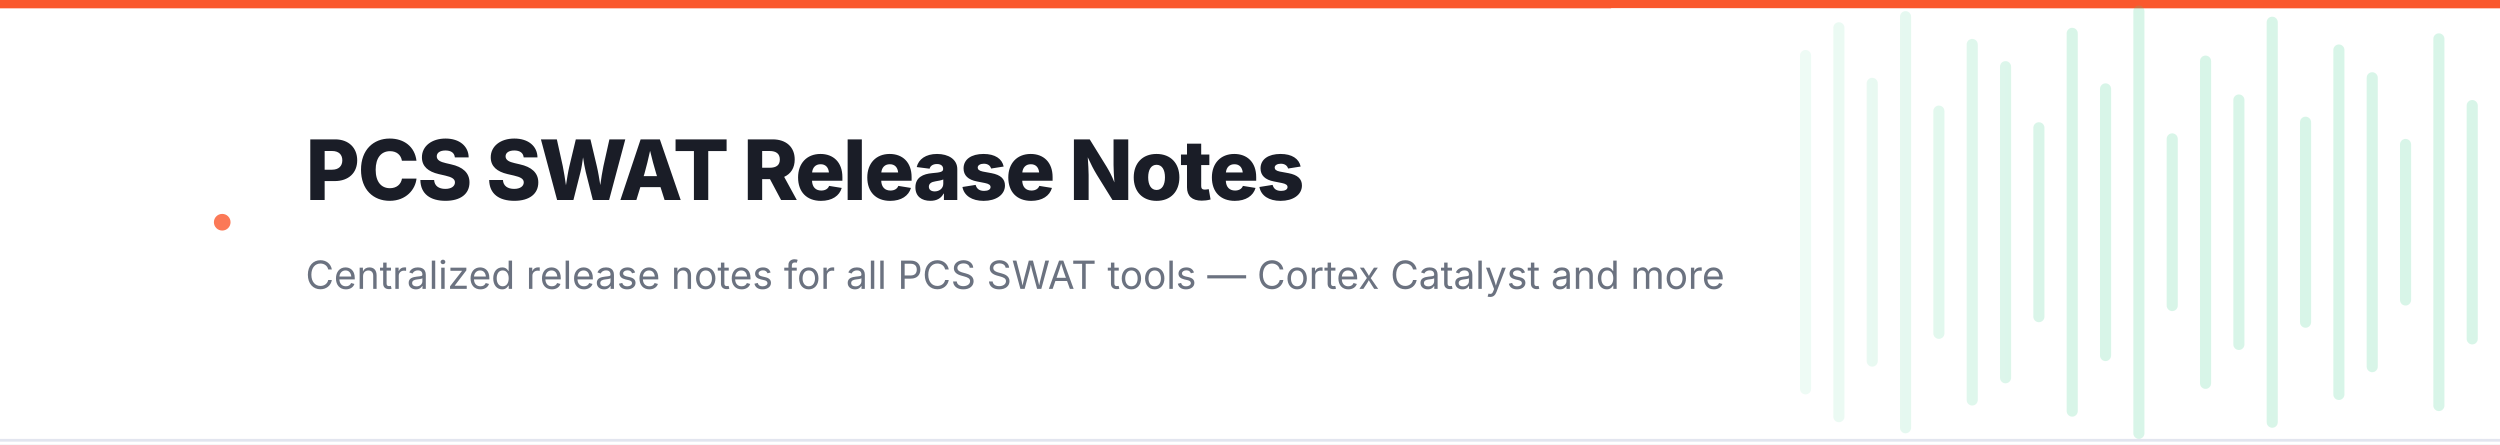
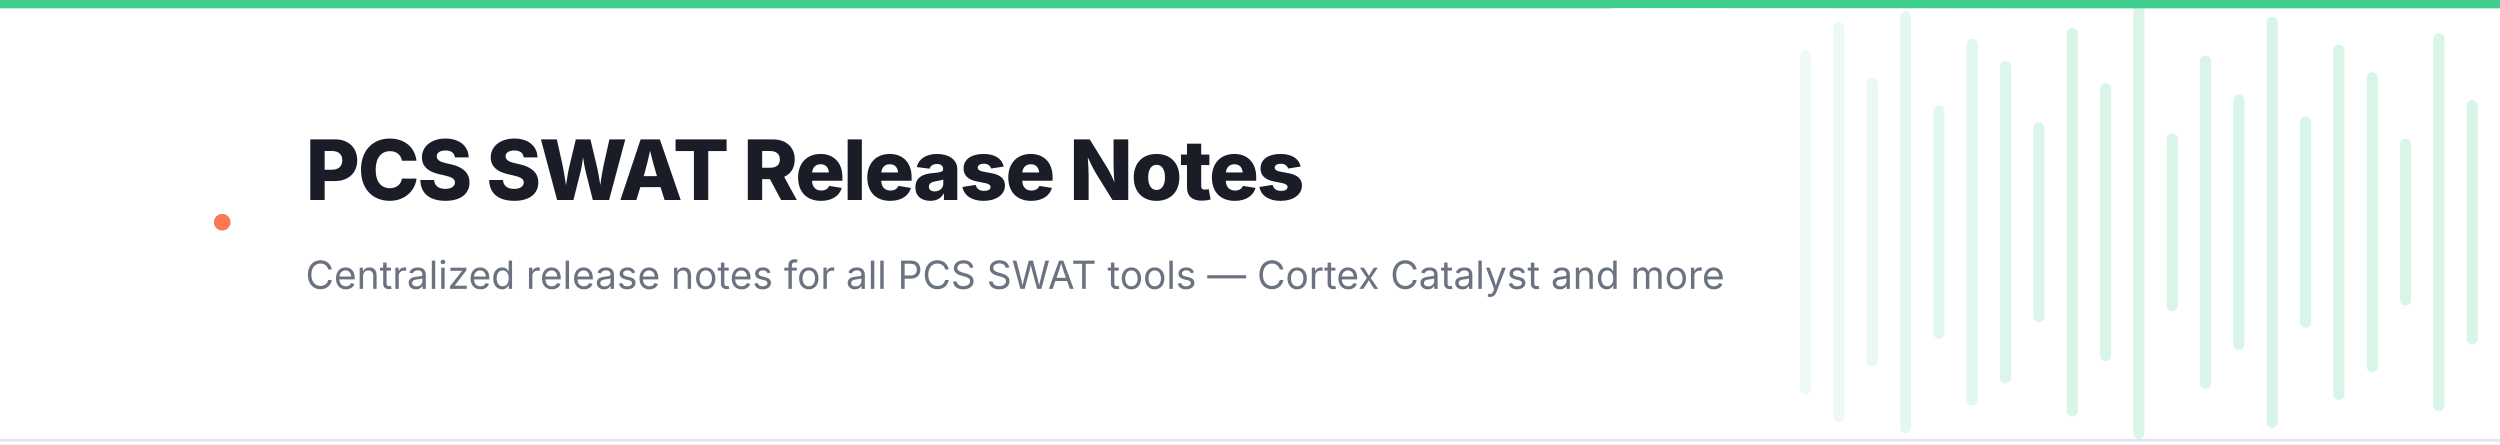
<svg xmlns="http://www.w3.org/2000/svg" viewBox="0 0 900 160">
  <rect width="900" height="160" fill="#ffffff" />
-   <rect width="900" height="3" fill="#fa582d" />
+   <rect width="900" height="3" fill="#3ecf8e" />
  <rect y="158" width="900" height="1" fill="#e2e5ef" />
  <g opacity="0.20">
    <rect x="648" y="18" width="4" height="124" fill="#3ecf8e" rx="2" />
    <rect x="660" y="8" width="4" height="144" fill="#3ecf8e" rx="2" />
    <rect x="672" y="28" width="4" height="104" fill="#3ecf8e" rx="2" />
    <rect x="684" y="4" width="4" height="152" fill="#3ecf8e" rx="2" />
    <rect x="696" y="38" width="4" height="84" fill="#3ecf8e" rx="2" />
    <rect x="708" y="14" width="4" height="132" fill="#3ecf8e" rx="2" />
    <rect x="720" y="22" width="4" height="116" fill="#3ecf8e" rx="2" />
    <rect x="732" y="44" width="4" height="72" fill="#3ecf8e" rx="2" />
    <rect x="744" y="10" width="4" height="140" fill="#3ecf8e" rx="2" />
    <rect x="756" y="30" width="4" height="100" fill="#3ecf8e" rx="2" />
    <rect x="768" y="2" width="4" height="156" fill="#3ecf8e" rx="2" />
    <rect x="780" y="48" width="4" height="64" fill="#3ecf8e" rx="2" />
    <rect x="792" y="20" width="4" height="120" fill="#3ecf8e" rx="2" />
    <rect x="804" y="34" width="4" height="92" fill="#3ecf8e" rx="2" />
    <rect x="816" y="6" width="4" height="148" fill="#3ecf8e" rx="2" />
    <rect x="828" y="42" width="4" height="76" fill="#3ecf8e" rx="2" />
    <rect x="840" y="16" width="4" height="128" fill="#3ecf8e" rx="2" />
    <rect x="852" y="26" width="4" height="108" fill="#3ecf8e" rx="2" />
    <rect x="864" y="50" width="4" height="60" fill="#3ecf8e" rx="2" />
    <rect x="876" y="12" width="4" height="136" fill="#3ecf8e" rx="2" />
    <rect x="888" y="36" width="4" height="88" fill="#3ecf8e" rx="2" />
  </g>
  <defs>
    <linearGradient id="fade-r" x1="0%" y1="0%" x2="100%" y2="0%">
      <stop offset="0%" stop-color="#ffffff" stop-opacity="1" />
      <stop offset="100%" stop-color="#ffffff" stop-opacity="0" />
    </linearGradient>
  </defs>
  <rect x="580" y="3" width="160" height="154" fill="url(#fade-r)" />
  <circle cx="80" cy="80" r="3" fill="#fa582d" opacity="0.8" />
  <text x="110" y="72" font-family="'Inter', -apple-system, BlinkMacSystemFont, 'Segoe UI', sans-serif" font-size="30" font-weight="800" fill="#1a1d27" letter-spacing="-0.8">PCS SWAT Release Notes</text>
  <text x="110" y="104" font-family="'Inter', -apple-system, BlinkMacSystemFont, 'Segoe UI', sans-serif" font-size="14" fill="#6b7280">
    Centralized release notes for all PCS SWAT tools — Cortex Catalyst and more
  </text>
</svg>
